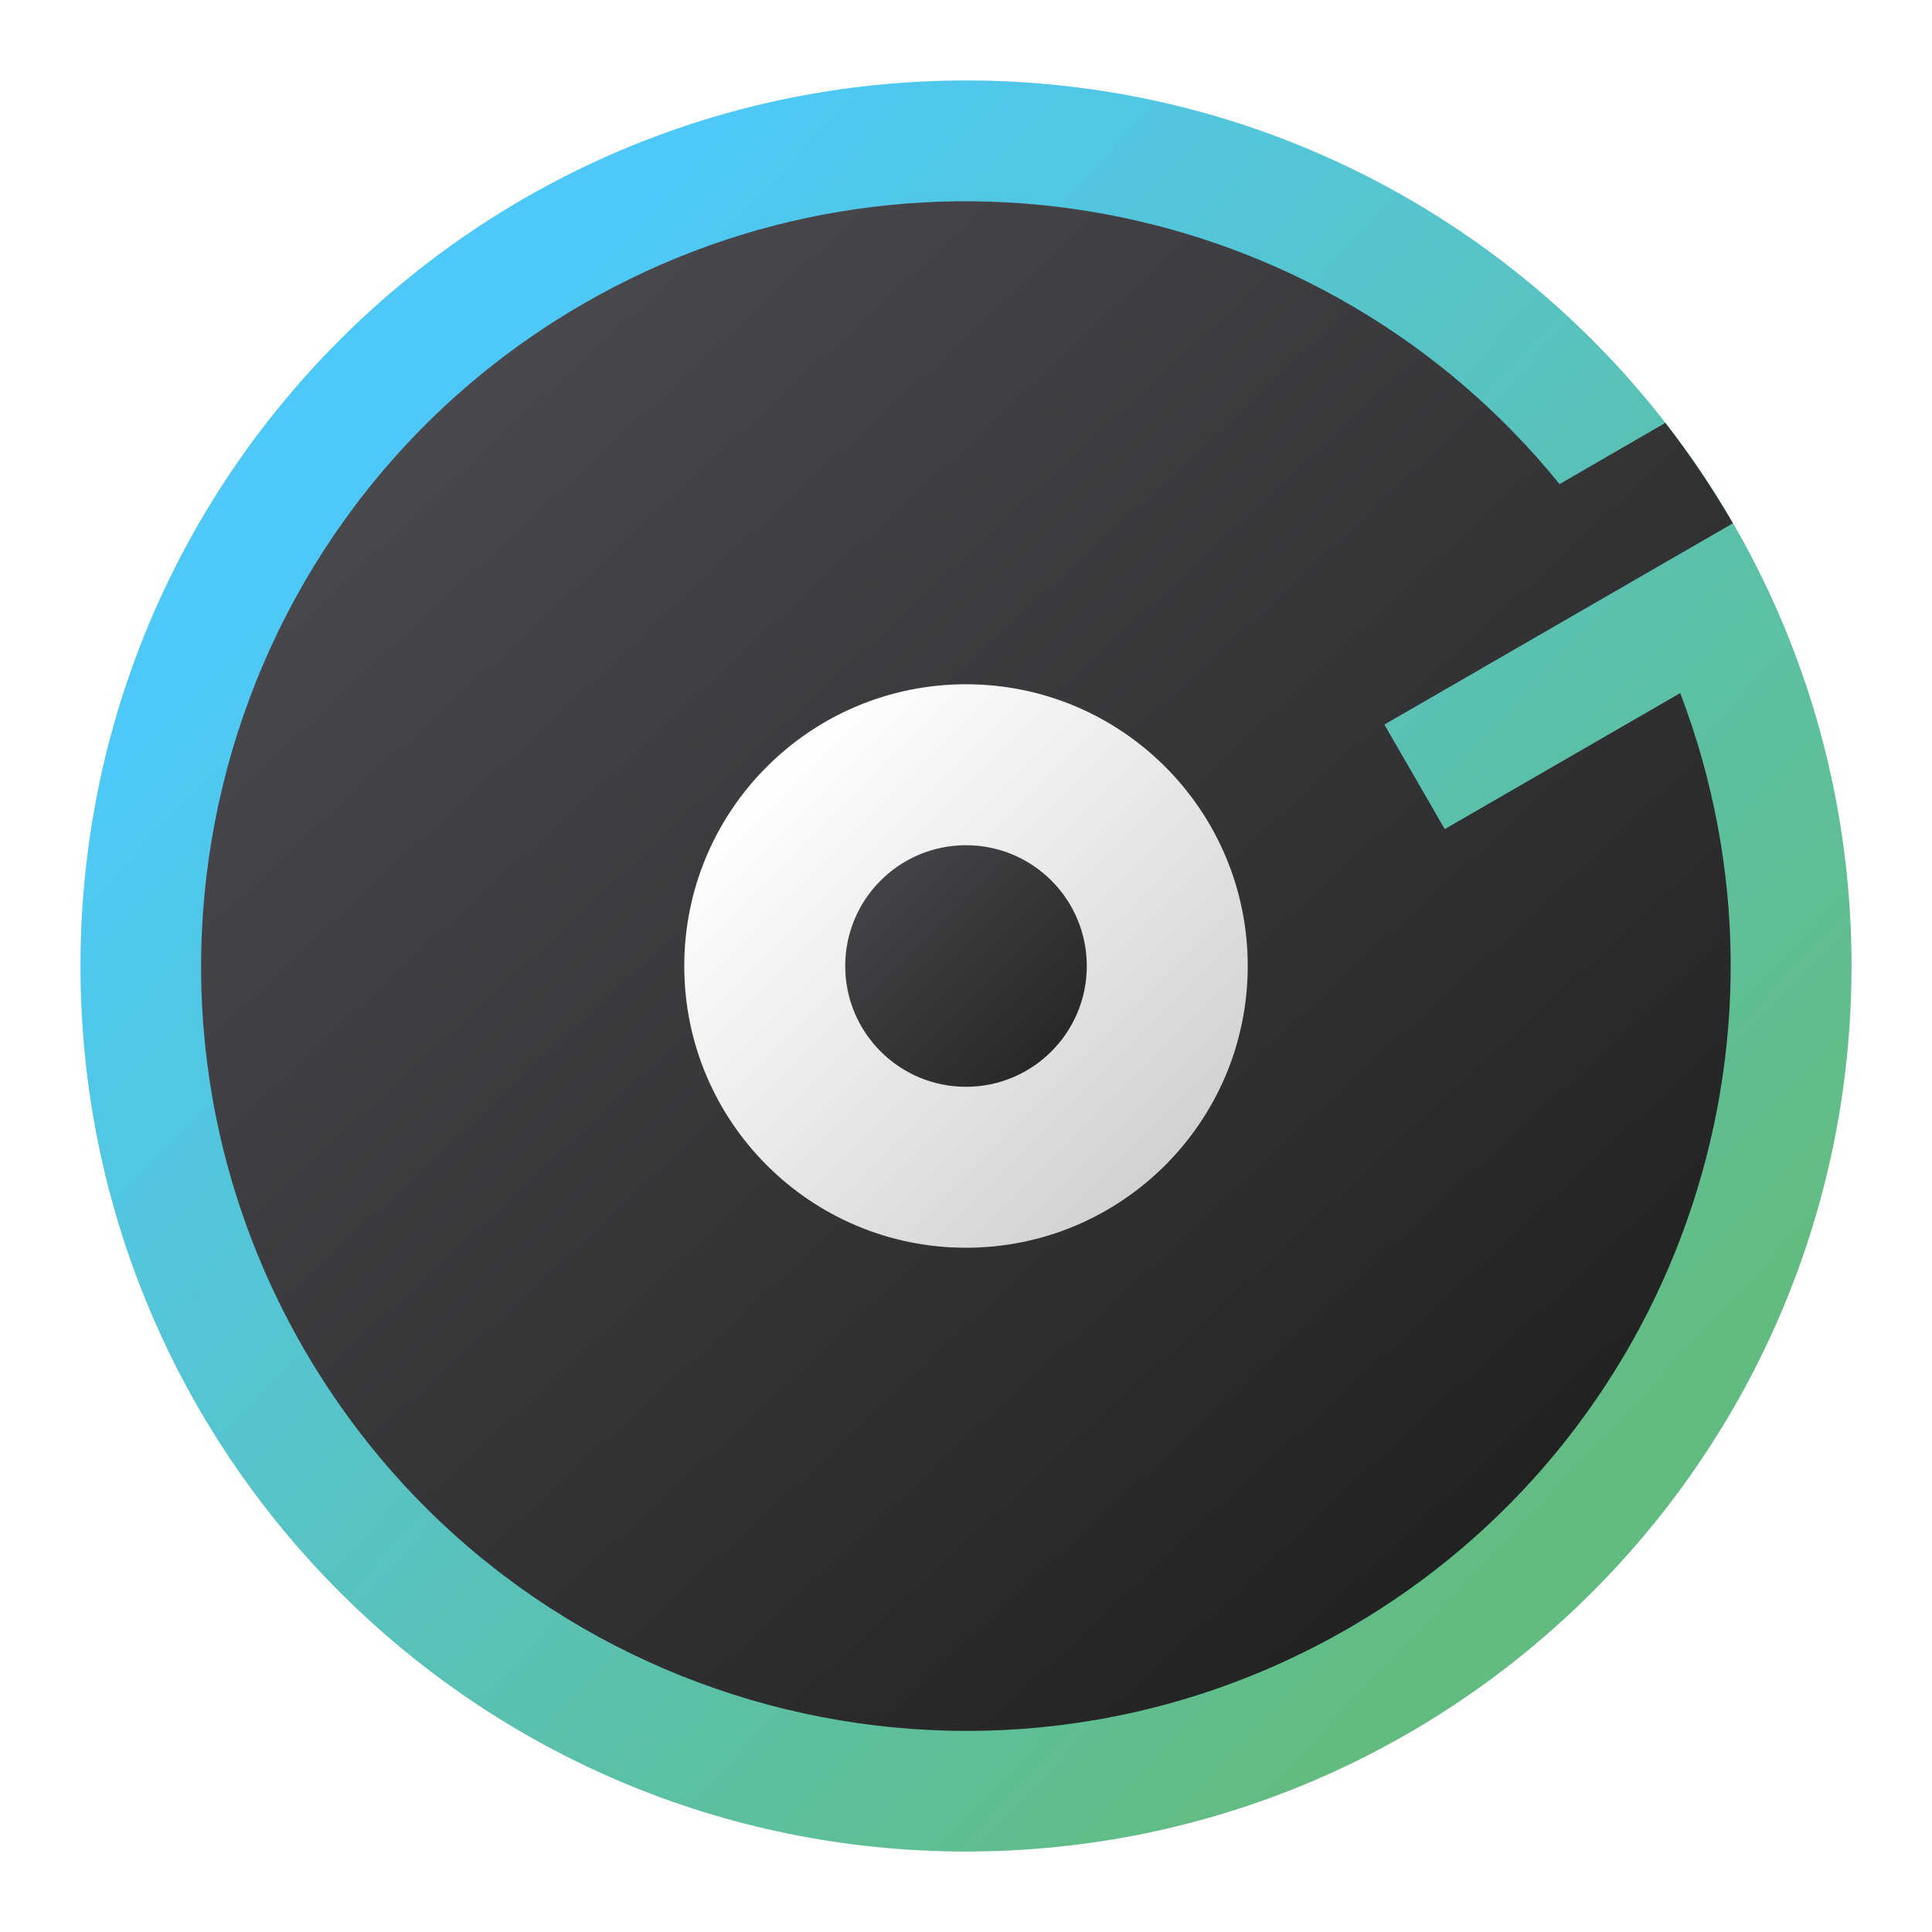
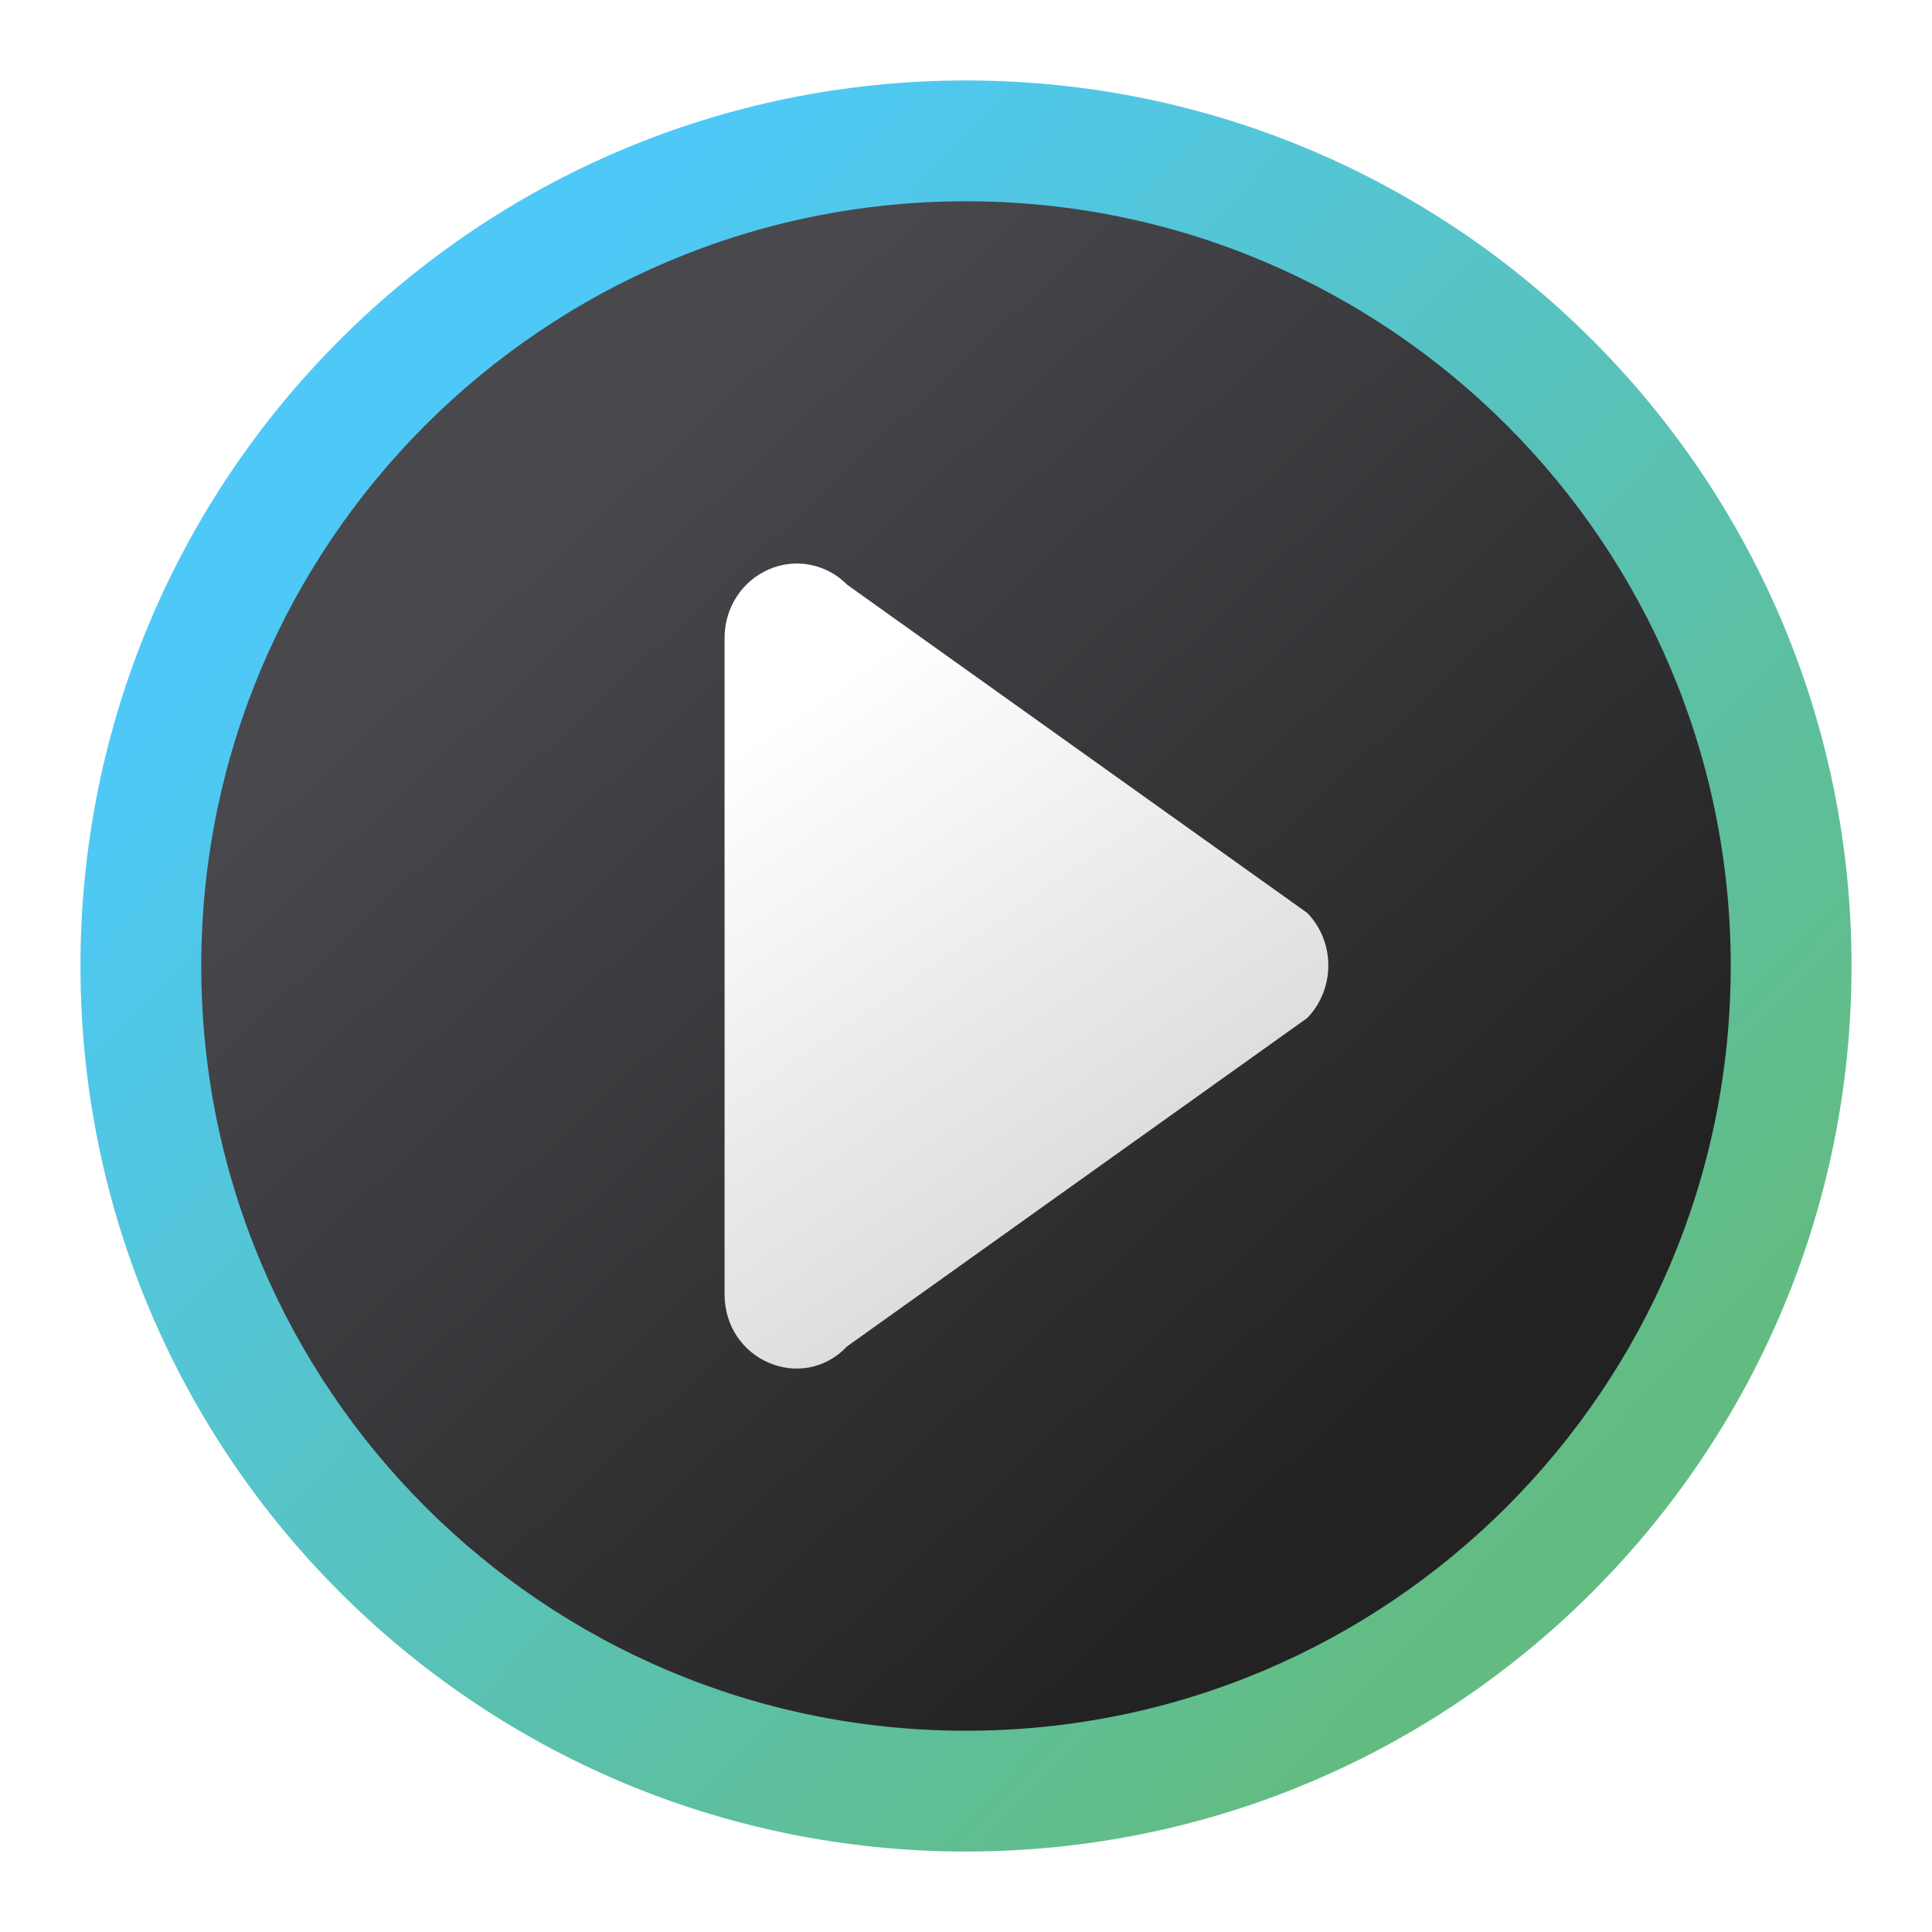
<svg xmlns="http://www.w3.org/2000/svg" xmlns:xlink="http://www.w3.org/1999/xlink" width="48" height="48" viewBox="0 0 12.7 12.7" version="1.1" id="svg5">
  <defs id="defs2">
-     <linearGradient id="linearGradient1788">
-       <stop style="stop-color:#232223;stop-opacity:1;" offset="0" id="stop1784" />
-       <stop style="stop-color:#49484d;stop-opacity:1" offset="1" id="stop1786" />
-     </linearGradient>
-     <linearGradient xlink:href="#linearGradient3143" id="linearGradient3145" x1="10.054" y1="10.583" x2="6.35" y2="6.879" gradientUnits="userSpaceOnUse" gradientTransform="matrix(0.7,0,0,0.7,0.4233341,0.4233337)" />
-     <linearGradient id="linearGradient3143">
-       <stop style="stop-color:#d2d2d2;stop-opacity:1;" offset="0" id="stop3139" />
-       <stop style="stop-color:#ffffff;stop-opacity:1" offset="1" id="stop3141" />
-     </linearGradient>
-     <linearGradient xlink:href="#linearGradient1788" id="linearGradient3659" x1="9.525" y1="9.525" x2="7.408" y2="7.408" gradientUnits="userSpaceOnUse" gradientTransform="scale(0.75)" />
-     <linearGradient xlink:href="#linearGradient1788" id="linearGradient1861" x1="9.789" y1="10.055" x2="2.924" y2="2.646" gradientUnits="userSpaceOnUse" />
    <linearGradient xlink:href="#linearGradient1130" id="linearGradient1132" x1="13.758" y1="13.229" x2="3.704" y2="3.704" gradientUnits="userSpaceOnUse" gradientTransform="matrix(0.7333334,0,0,0.7333334,0.141111,0.141111)" />
    <linearGradient id="linearGradient1130">
      <stop style="stop-color:#62bc82;stop-opacity:1" offset="0" id="stop1126" />
      <stop style="stop-color:#4ec9f7;stop-opacity:1" offset="1" id="stop1128" />
    </linearGradient>
+     <linearGradient xlink:href="#linearGradient1788" id="linearGradient1010" x1="11.906" y1="12.7" x2="4.498" y2="4.763" gradientUnits="userSpaceOnUse" gradientTransform="matrix(0.7599999,0,0,0.7599999,-0.08466653,-0.08466662)" />
+     <linearGradient id="linearGradient1788">
+       <stop style="stop-color:#232223;stop-opacity:1;" offset="0" id="stop1784" />
+       <stop style="stop-color:#49484d;stop-opacity:1" offset="1" id="stop1786" />
+     </linearGradient>
+     <linearGradient xlink:href="#linearGradient3143" id="linearGradient1070" x1="5.854" y1="6.4" x2="4.796" y2="4.812" gradientUnits="userSpaceOnUse" gradientTransform="matrix(2.5,0,0,2.590218,-7.226432,-7.485071)" />
+     <linearGradient id="linearGradient3143">
+       <stop style="stop-color:#d2d2d2;stop-opacity:1;" offset="0" id="stop3139" />
+       <stop style="stop-color:#ffffff;stop-opacity:1" offset="1" id="stop3141" />
+     </linearGradient>
  </defs>
  <circle style="fill:url(#linearGradient1132);fill-opacity:1;stroke-width:0.388;stroke-linecap:round;stroke-linejoin:round;stroke-dasharray:4.657, 0.388" id="path846" cx="6.35" cy="6.35" r="5.821" />
-   <path id="path922" style="fill:url(#linearGradient1861);fill-opacity:1;stroke-width:0.402;stroke-linecap:round;stroke-linejoin:round" d="M 3.836,1.996 C 1.432,3.385 0.608,6.459 1.996,8.864 3.385,11.268 6.459,12.092 8.864,10.704 11.002,9.468 11.926,6.863 11.045,4.556 L 9.497,5.45 9.1,4.763 11.391,3.44 A 5.821,5.821 0 0 0 10.947,2.78 l -0.695,0.402 C 8.694,1.264 5.975,0.762 3.836,1.996 Z" />
-   <circle style="fill:url(#linearGradient3145);fill-opacity:1;stroke-width:0.37;stroke-linecap:round;stroke-linejoin:round;stroke-dasharray:4.445, 0.37" id="path2925" cx="6.35" cy="6.35" r="1.852" />
-   <circle style="fill:url(#linearGradient3659);fill-opacity:1;stroke-width:0.397;stroke-linecap:round;stroke-linejoin:round;stroke-dasharray:4.763, 0.397" id="path3263" cx="6.35" cy="6.35" r="0.794" />
+   <circle style="fill:url(#linearGradient1010);fill-opacity:1;stroke-width:0.402;stroke-linecap:round;stroke-linejoin:round" id="path922" cx="6.35" cy="6.35" r="5.027" />
+   <path style="color:#000000;fill:url(#linearGradient1070);fill-opacity:1;stroke:none;stroke-width:3.623;stroke-linecap:round;stroke-linejoin:round;-inkscape-stroke:none" d="M 5.054,3.743 C 4.879,3.818 4.764,3.994 4.763,4.19 v 4.314 c -0.003,0.438 0.51,0.658 0.806,0.346 L 8.593,6.692 c 0.185,-0.191 0.185,-0.501 0,-0.691 L 5.569,3.844 C 5.433,3.706 5.23,3.666 5.054,3.743 Z" id="path2850" />
</svg>
